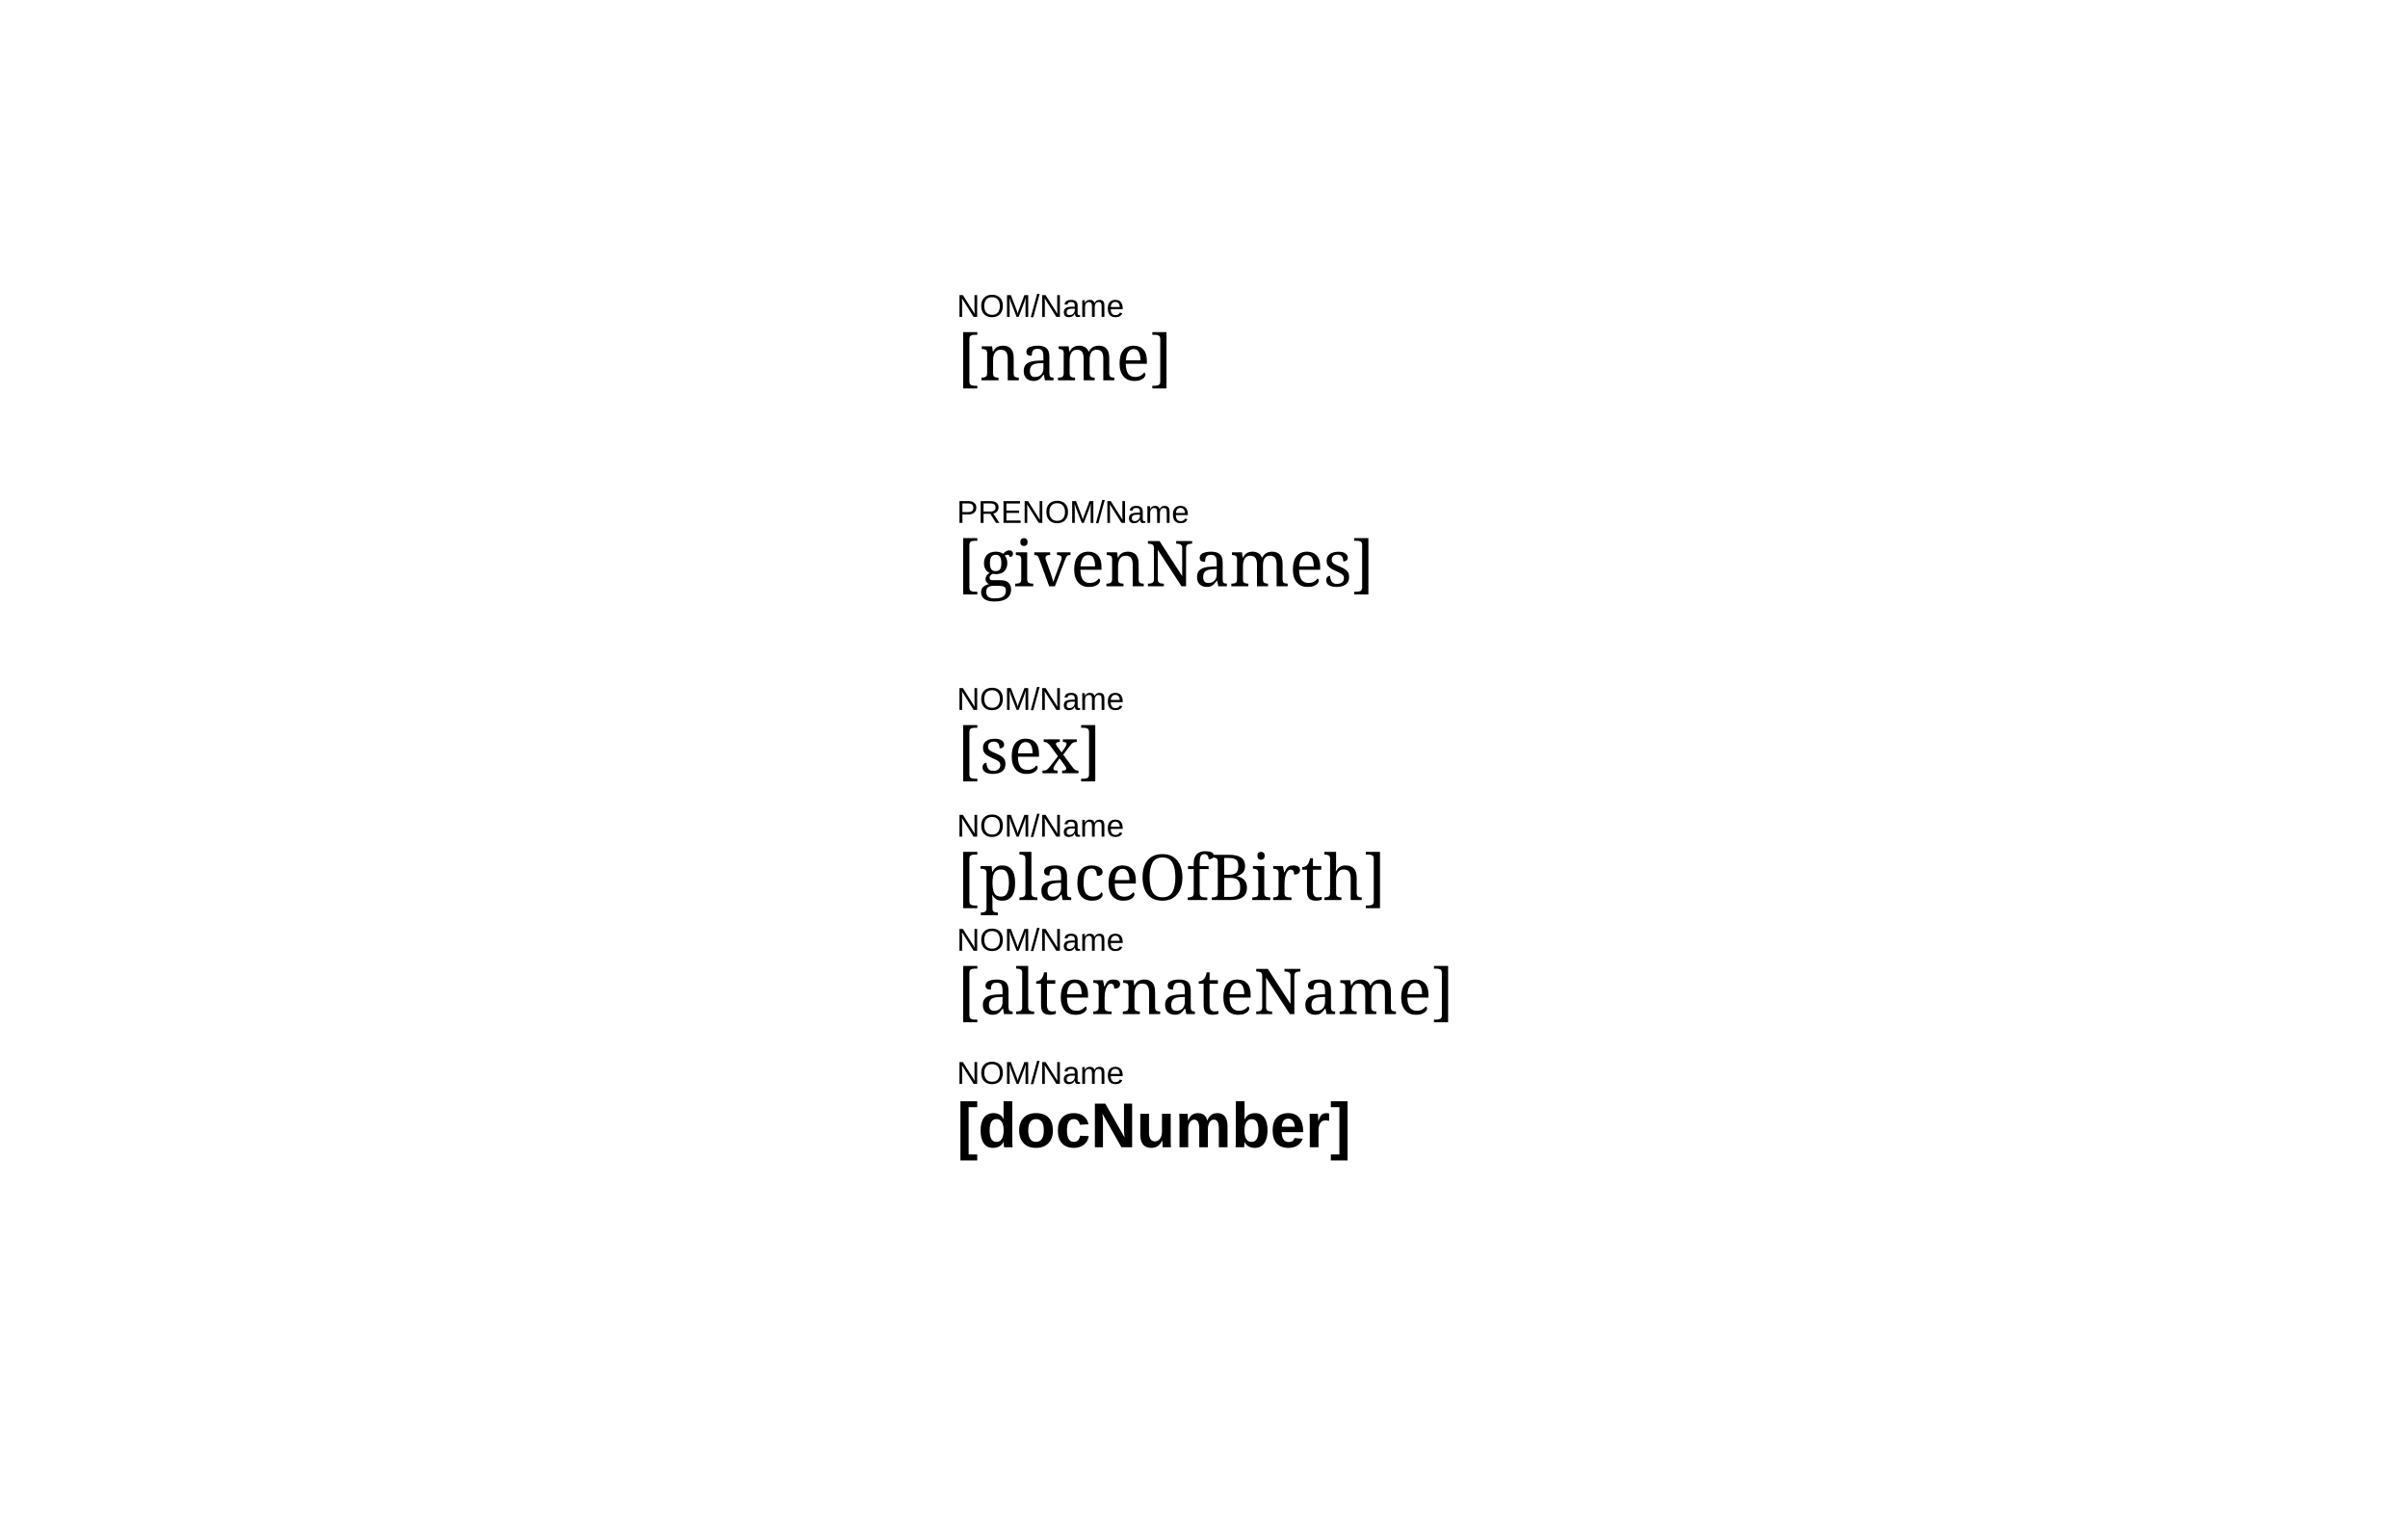
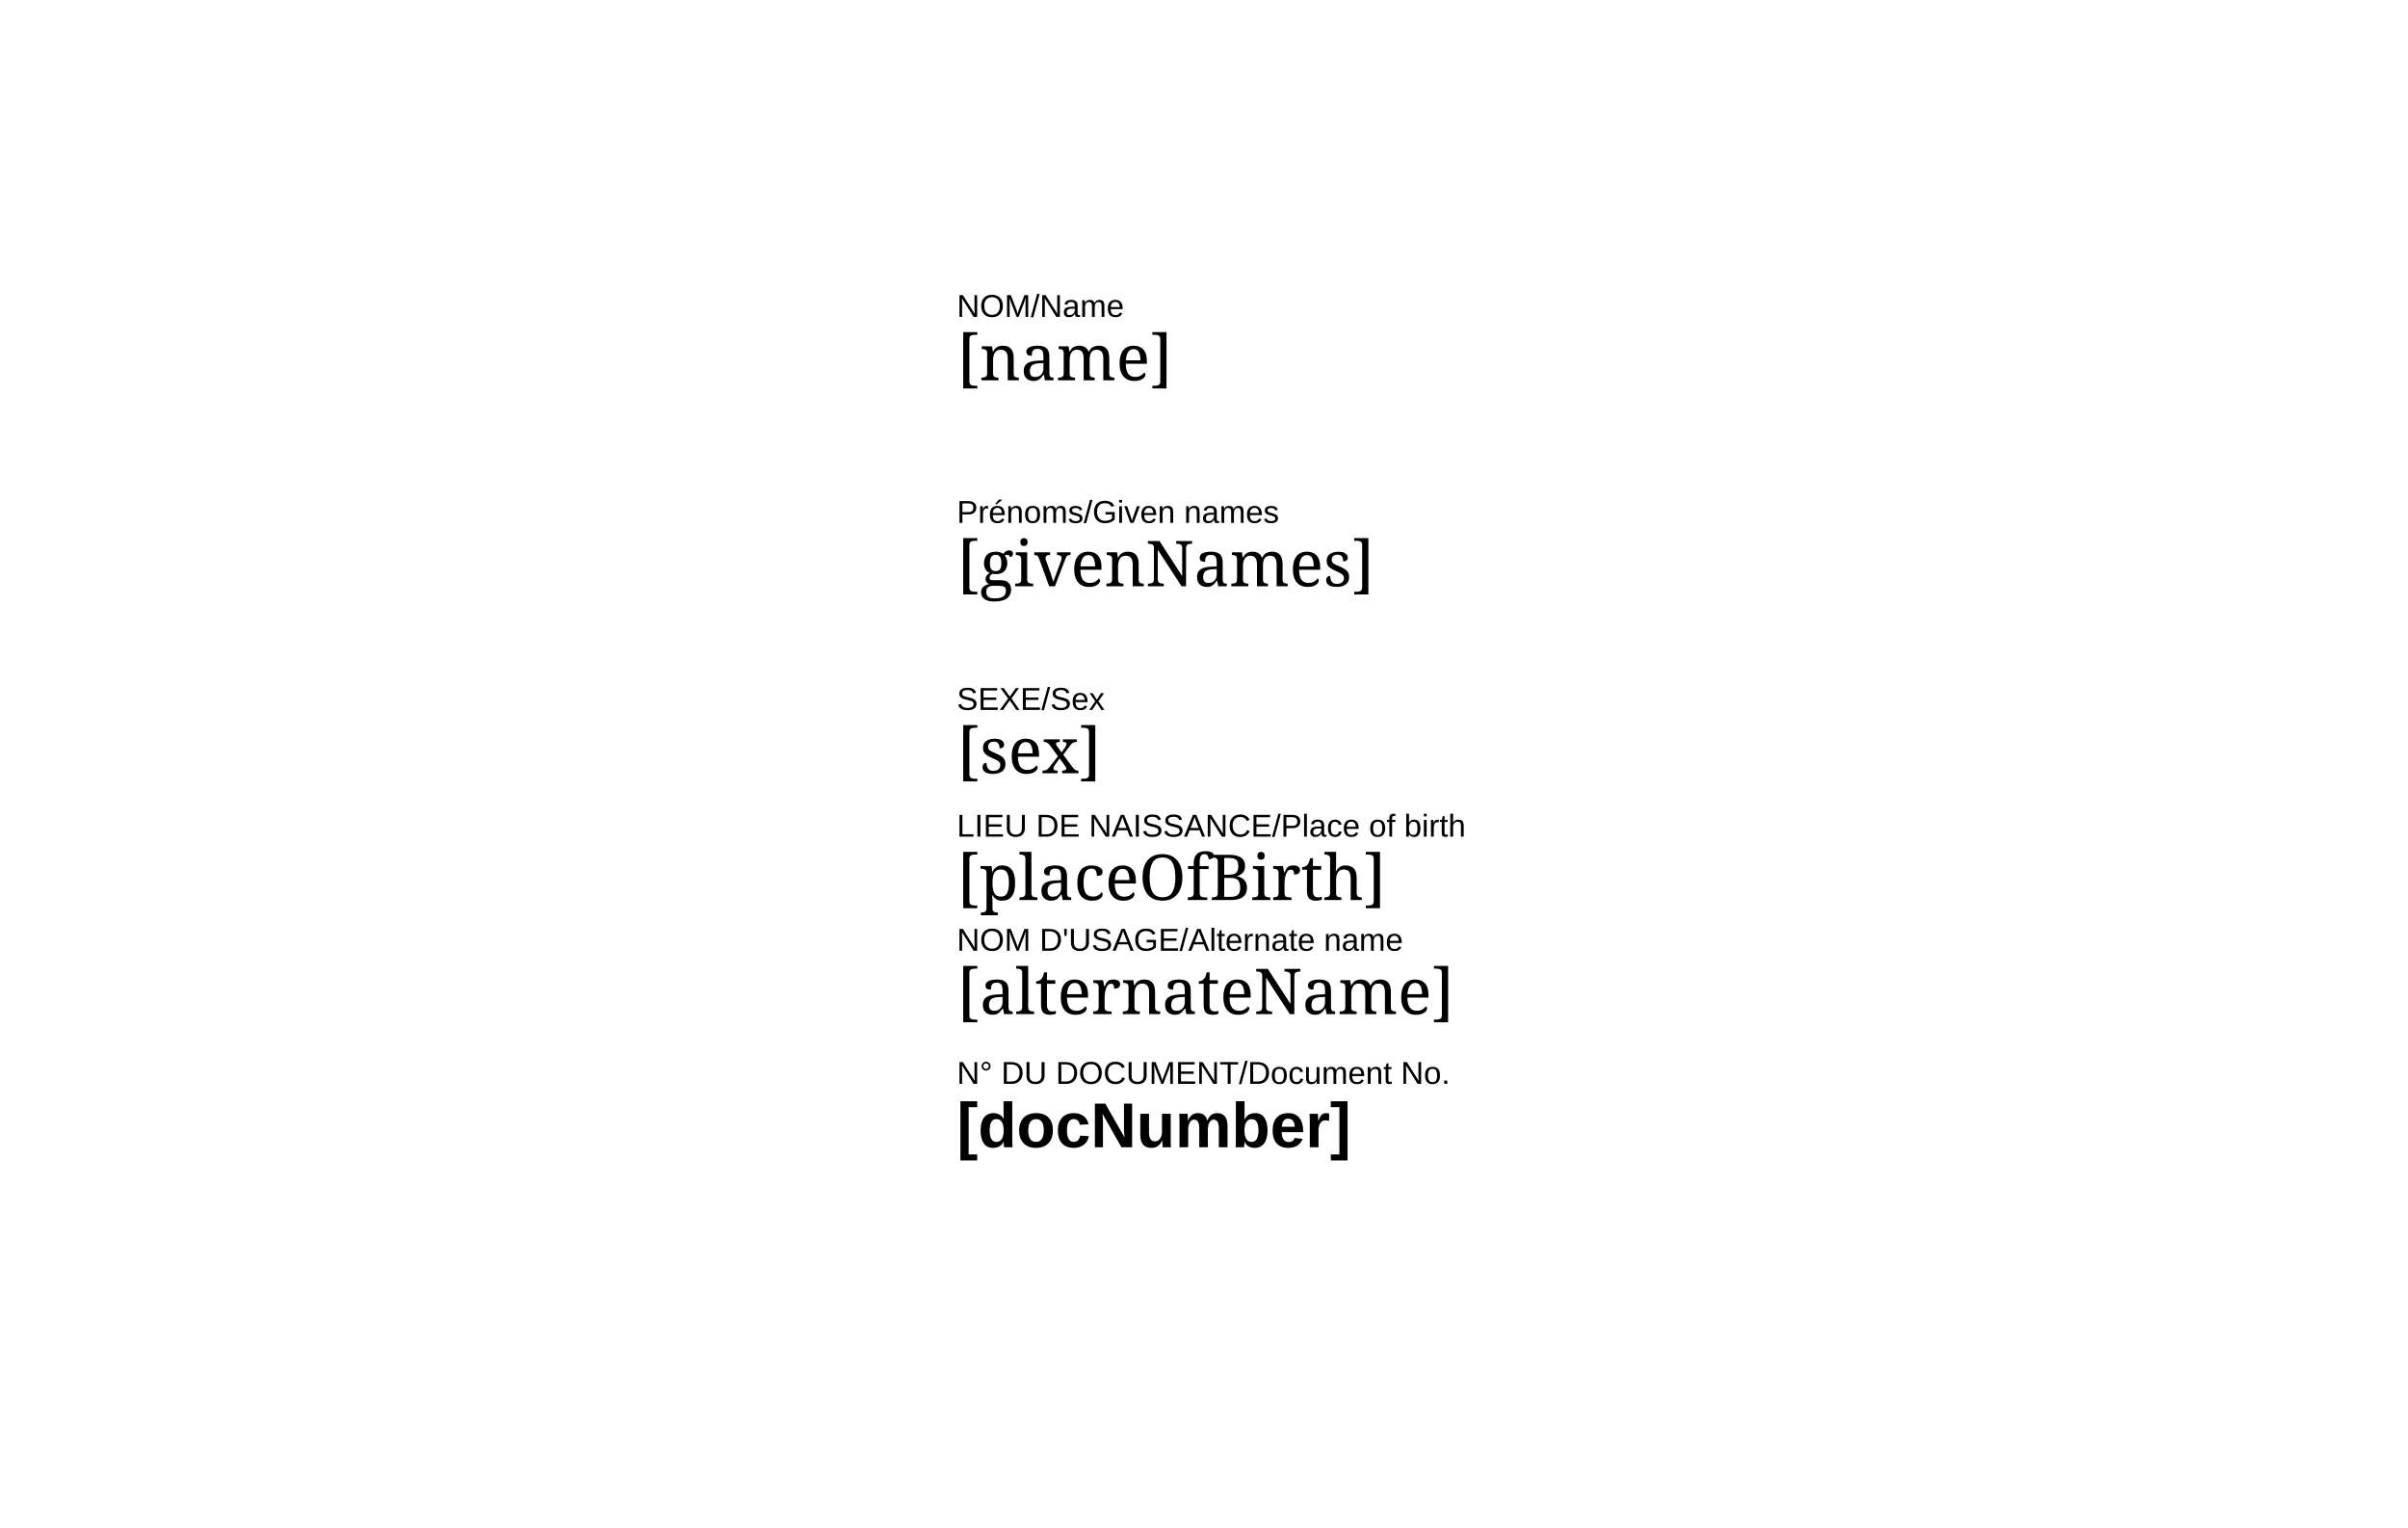
<svg xmlns="http://www.w3.org/2000/svg" width="760" height="482">
  <text x="302" y="100" font-size="10" font-family="Arial" text-anchor="left">NOM/Name</text>
  <text x="302" y="120" font-size="20" font-family="Georgia, serif" text-anchor="left" data-source="json" data-key="name">[name]</text>
-   <text x="302" y="165" font-size="10" font-family="Arial" text-anchor="left">PRENOM/Name</text>
+   <text x="302" y="165" font-size="10" font-family="Arial" text-anchor="left">Prénoms/Given names</text>
  <text x="302" y="185" font-size="20" font-family="Georgia, serif" text-anchor="left" data-source="json" data-key="givenNames">[givenNames]</text>
-   <text x="302" y="224" font-size="10" font-family="Arial" text-anchor="left">NOM/Name</text>
+   <text x="302" y="224" font-size="10" font-family="Arial" text-anchor="left">SEXE/Sex</text>
  <text x="302" y="244" font-size="20" font-family="Georgia, serif" text-anchor="left" data-source="json" data-key="sex">[sex]</text>
-   <text x="302" y="264" font-size="10" font-family="Arial" text-anchor="left">NOM/Name</text>
+   <text x="302" y="264" font-size="10" font-family="Arial" text-anchor="left">LIEU DE NAISSANCE/Place of birth</text>
  <text x="302" y="284" font-size="20" font-family="Georgia, serif" text-anchor="left" data-source="json" data-key="placeOfBirth">[placeOfBirth]</text>
-   <text x="302" y="300" font-size="10" font-family="Arial" text-anchor="left">NOM/Name</text>
+   <text x="302" y="300" font-size="10" font-family="Arial" text-anchor="left">NOM D'USAGE/Alternate name</text>
  <text x="302" y="320" font-size="20" font-family="Georgia, serif" text-anchor="left" data-source="json" data-key="alternateName">[alternateName]</text>
-   <text x="302" y="342" font-size="10" font-family="Arial" text-anchor="left">NOM/Name</text>
+   <text x="302" y="342" font-size="10" font-family="Arial" text-anchor="left">N° DU DOCUMENT/Document No.</text>
  <text x="302" y="362" font-size="20" font-weight="bold" font-family="Arial" text-transform="uppercase" text-anchor="left" data-source="json" data-key="docNumber">[docNumber]</text>
</svg>
